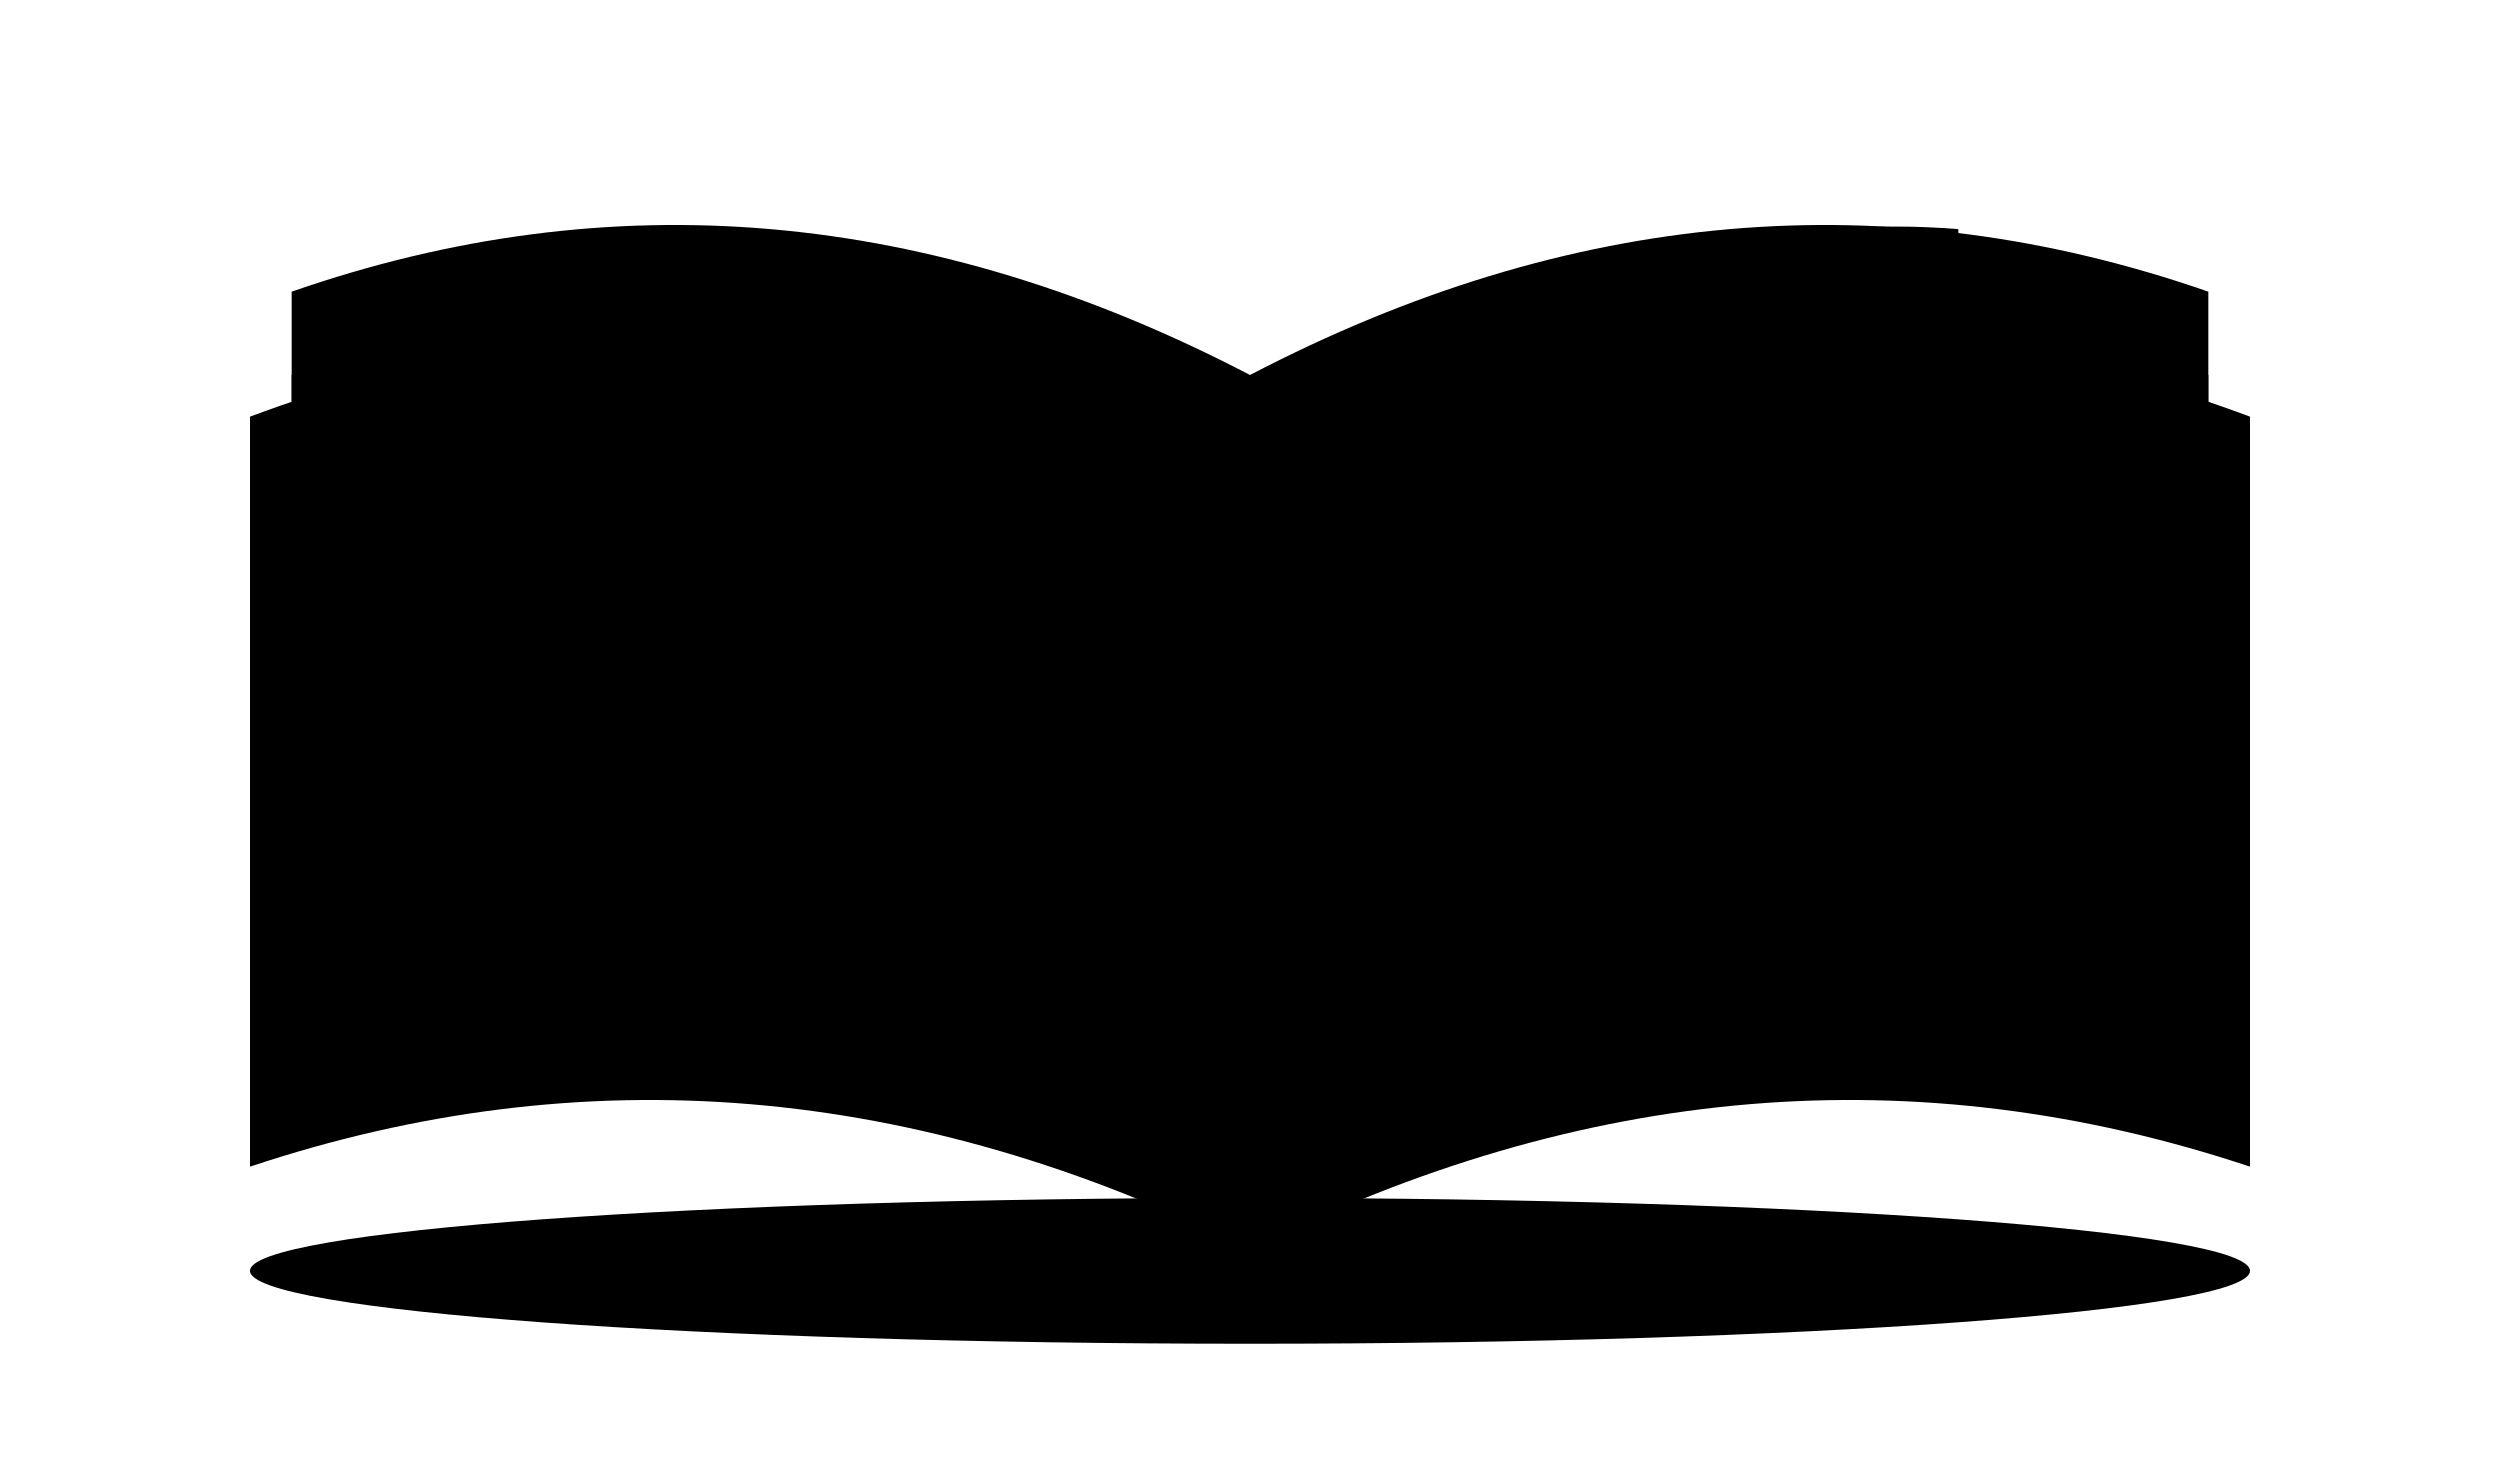
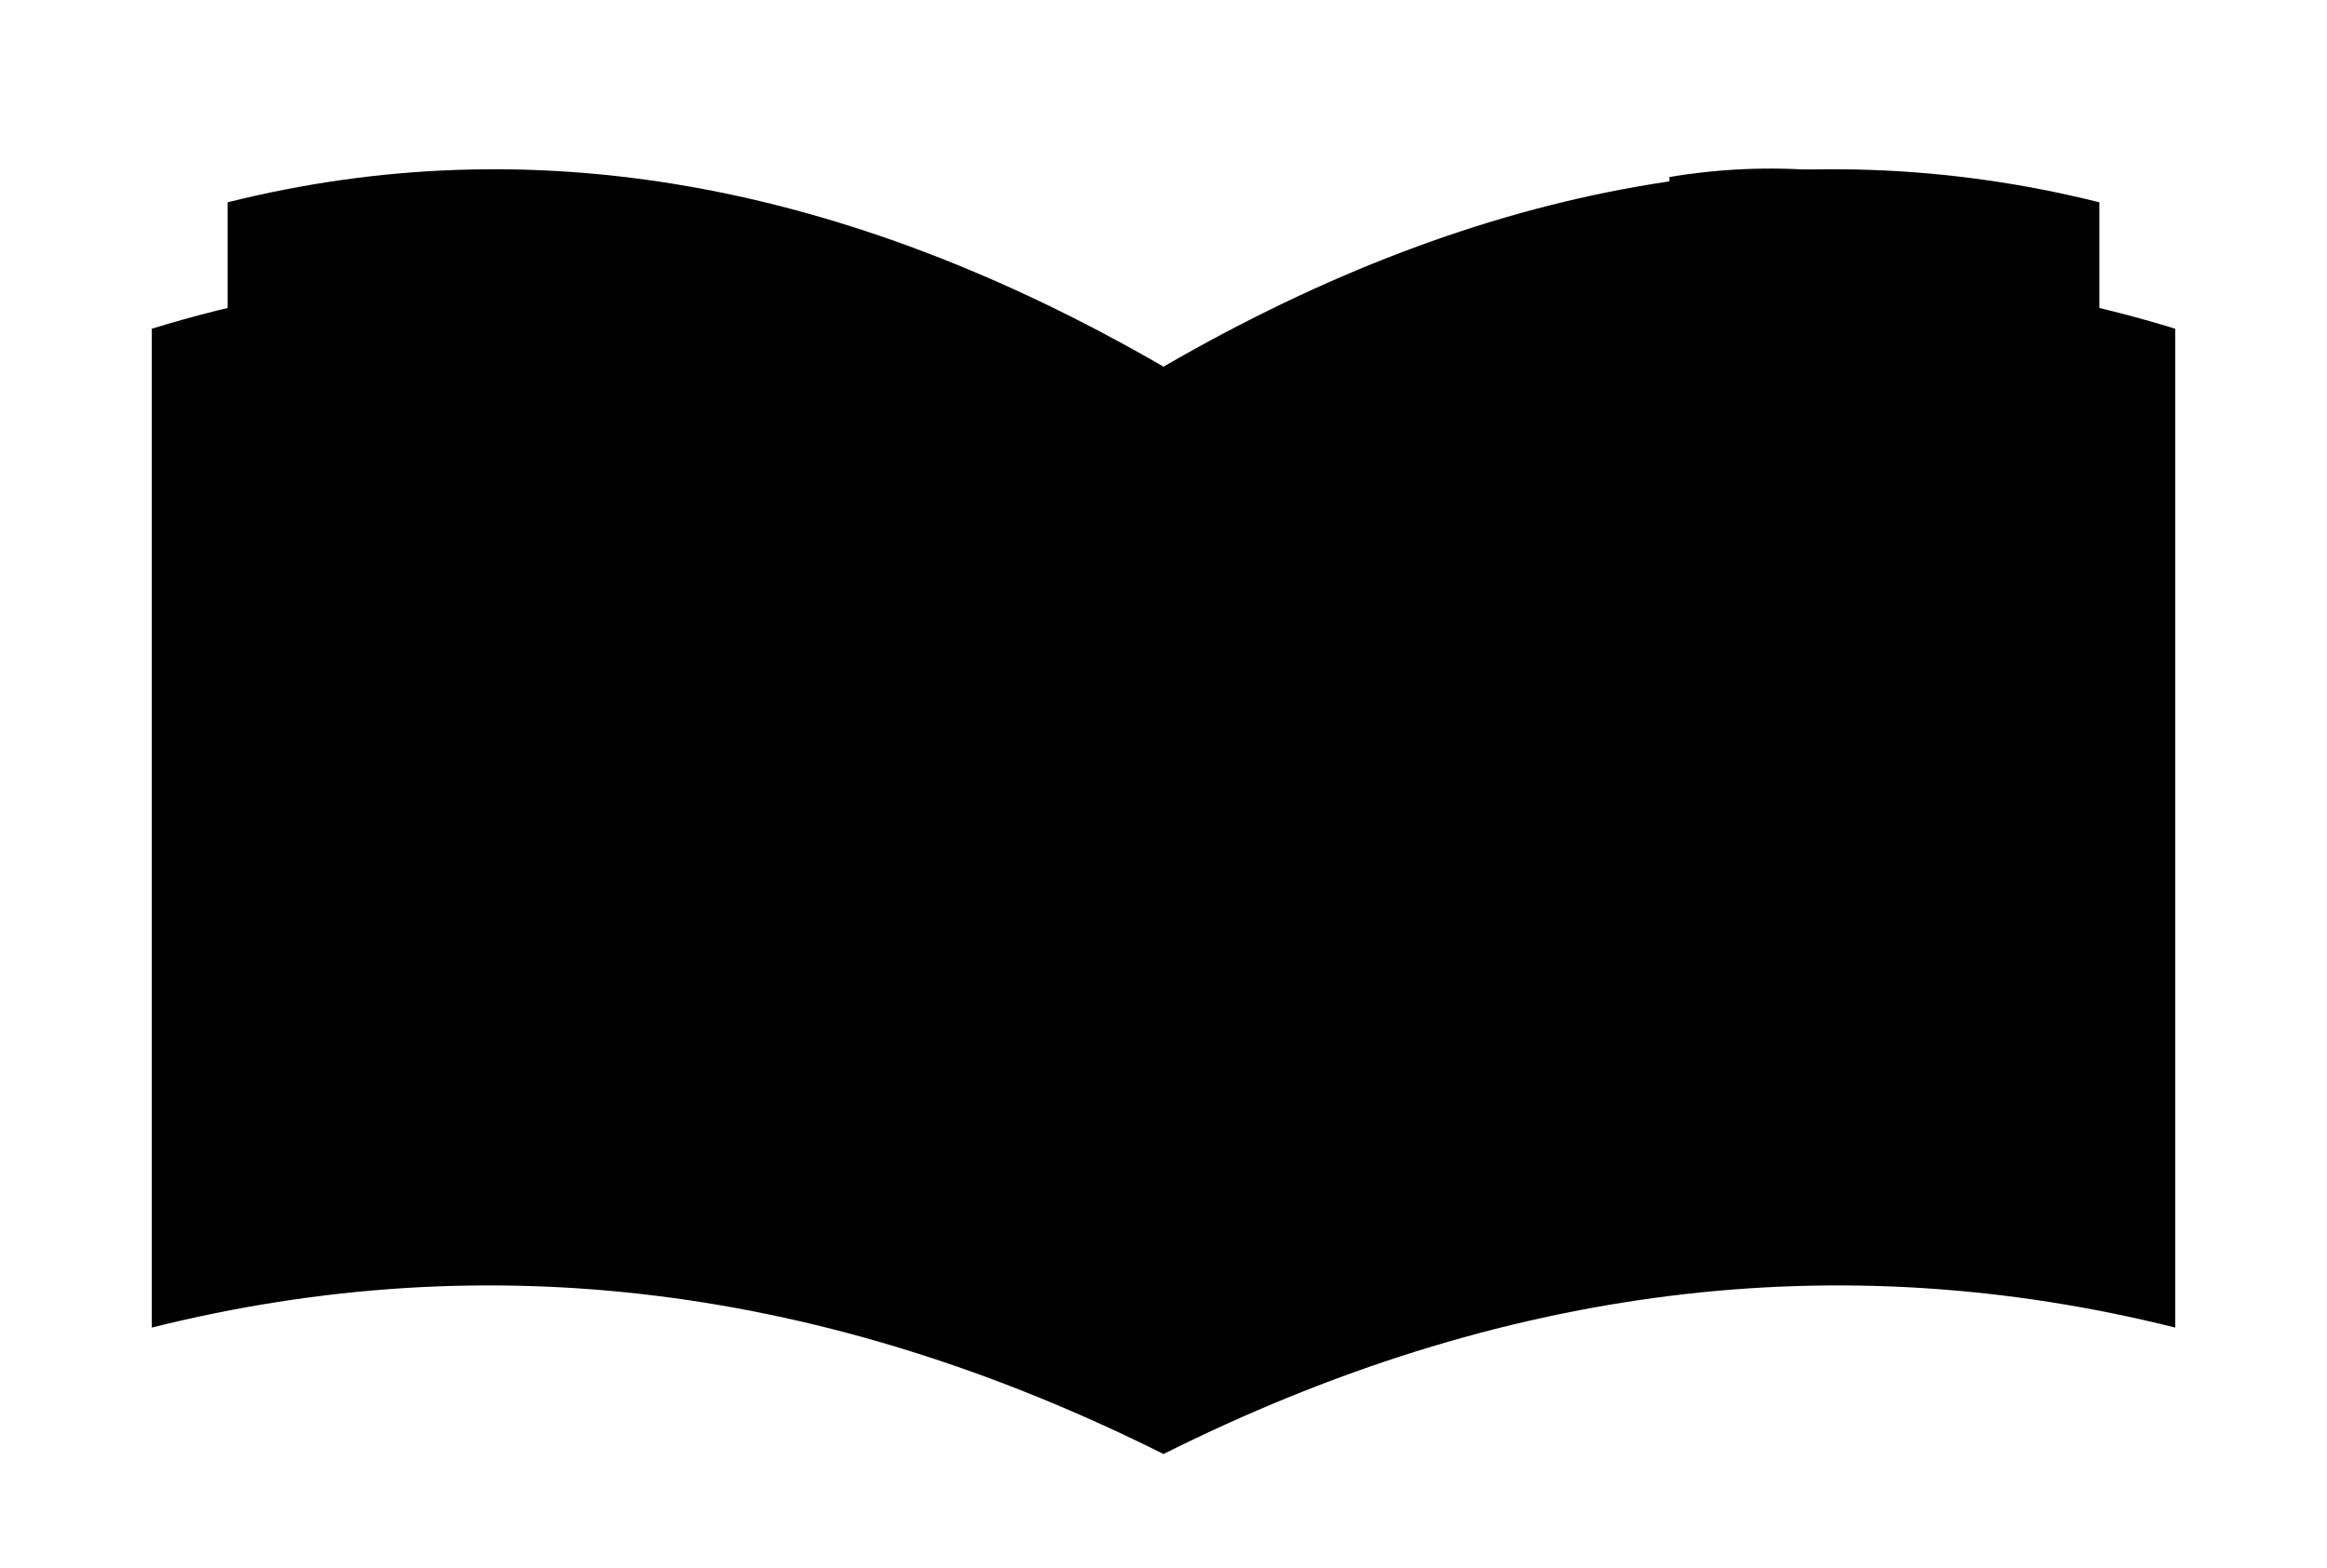
- <svg xmlns="http://www.w3.org/2000/svg" class="artwork" viewBox="0 0 480 280" role="img" aria-label="An open guide connects explanations and runnable code">
-   <ellipse class="art-faint" cx="240" cy="244" rx="192" ry="14" />
-   <path class="art-side" d="M48 80Q144 44 240 92Q336 44 432 80V224Q336 192 240 240Q144 192 48 224Z" />
-   <path class="art-soft" d="M56 72Q148 40 240 84Q332 40 424 72V216Q332 184 240 232Q148 184 56 216Z" />
+ <svg xmlns="http://www.w3.org/2000/svg" class="artwork" viewBox="56 16 368 248" role="img" aria-label="An open documentation guide with a page bookmark and code brackets">
  <g class="art-shadow">
-     <path class="art-panel art-outline" d="M56 56Q148 24 240 72Q332 24 424 56V200Q332 168 240 216Q148 168 56 200Z" />
-     <path class="art-line" d="M240 72V216" />
-     <path class="art-detail" d="M96 88H160M96 104H192M96 140H176M96 156H192M96 172H152" />
-     <path class="art-arrow" d="M304 104L280 128L304 152M352 104L376 128L352 152" />
-     <path class="art-soft-stroke" d="M312 176H352" />
+     <path class="art-side" d="M80 68Q158 44 240 88Q322 44 400 68V226Q320 206 240 246Q160 206 80 226Z" />
+     <path class="art-panel art-outline" d="M92 48Q164 30 240 74Q316 30 388 48V208Q316 188 240 226Q164 188 92 208Z" />
+     <path class="art-line" d="M240 74V226" />
+     <path class="art-arrow" d="M120 90H172" />
+     <path class="art-detail" d="M120 116H202M120 134H190M120 160H202M120 178H180" />
+     <path class="art-primary" d="M320 44Q332 42 344 43V104L332 96L320 104Z" />
+     <path class="art-arrow" d="M296 130L276 150L296 170M336 130L356 150L336 170" />
  </g>
-   <path class="art-primary" d="M352 44Q364 43 376 44V100L364 92L352 100Z" />
</svg>
